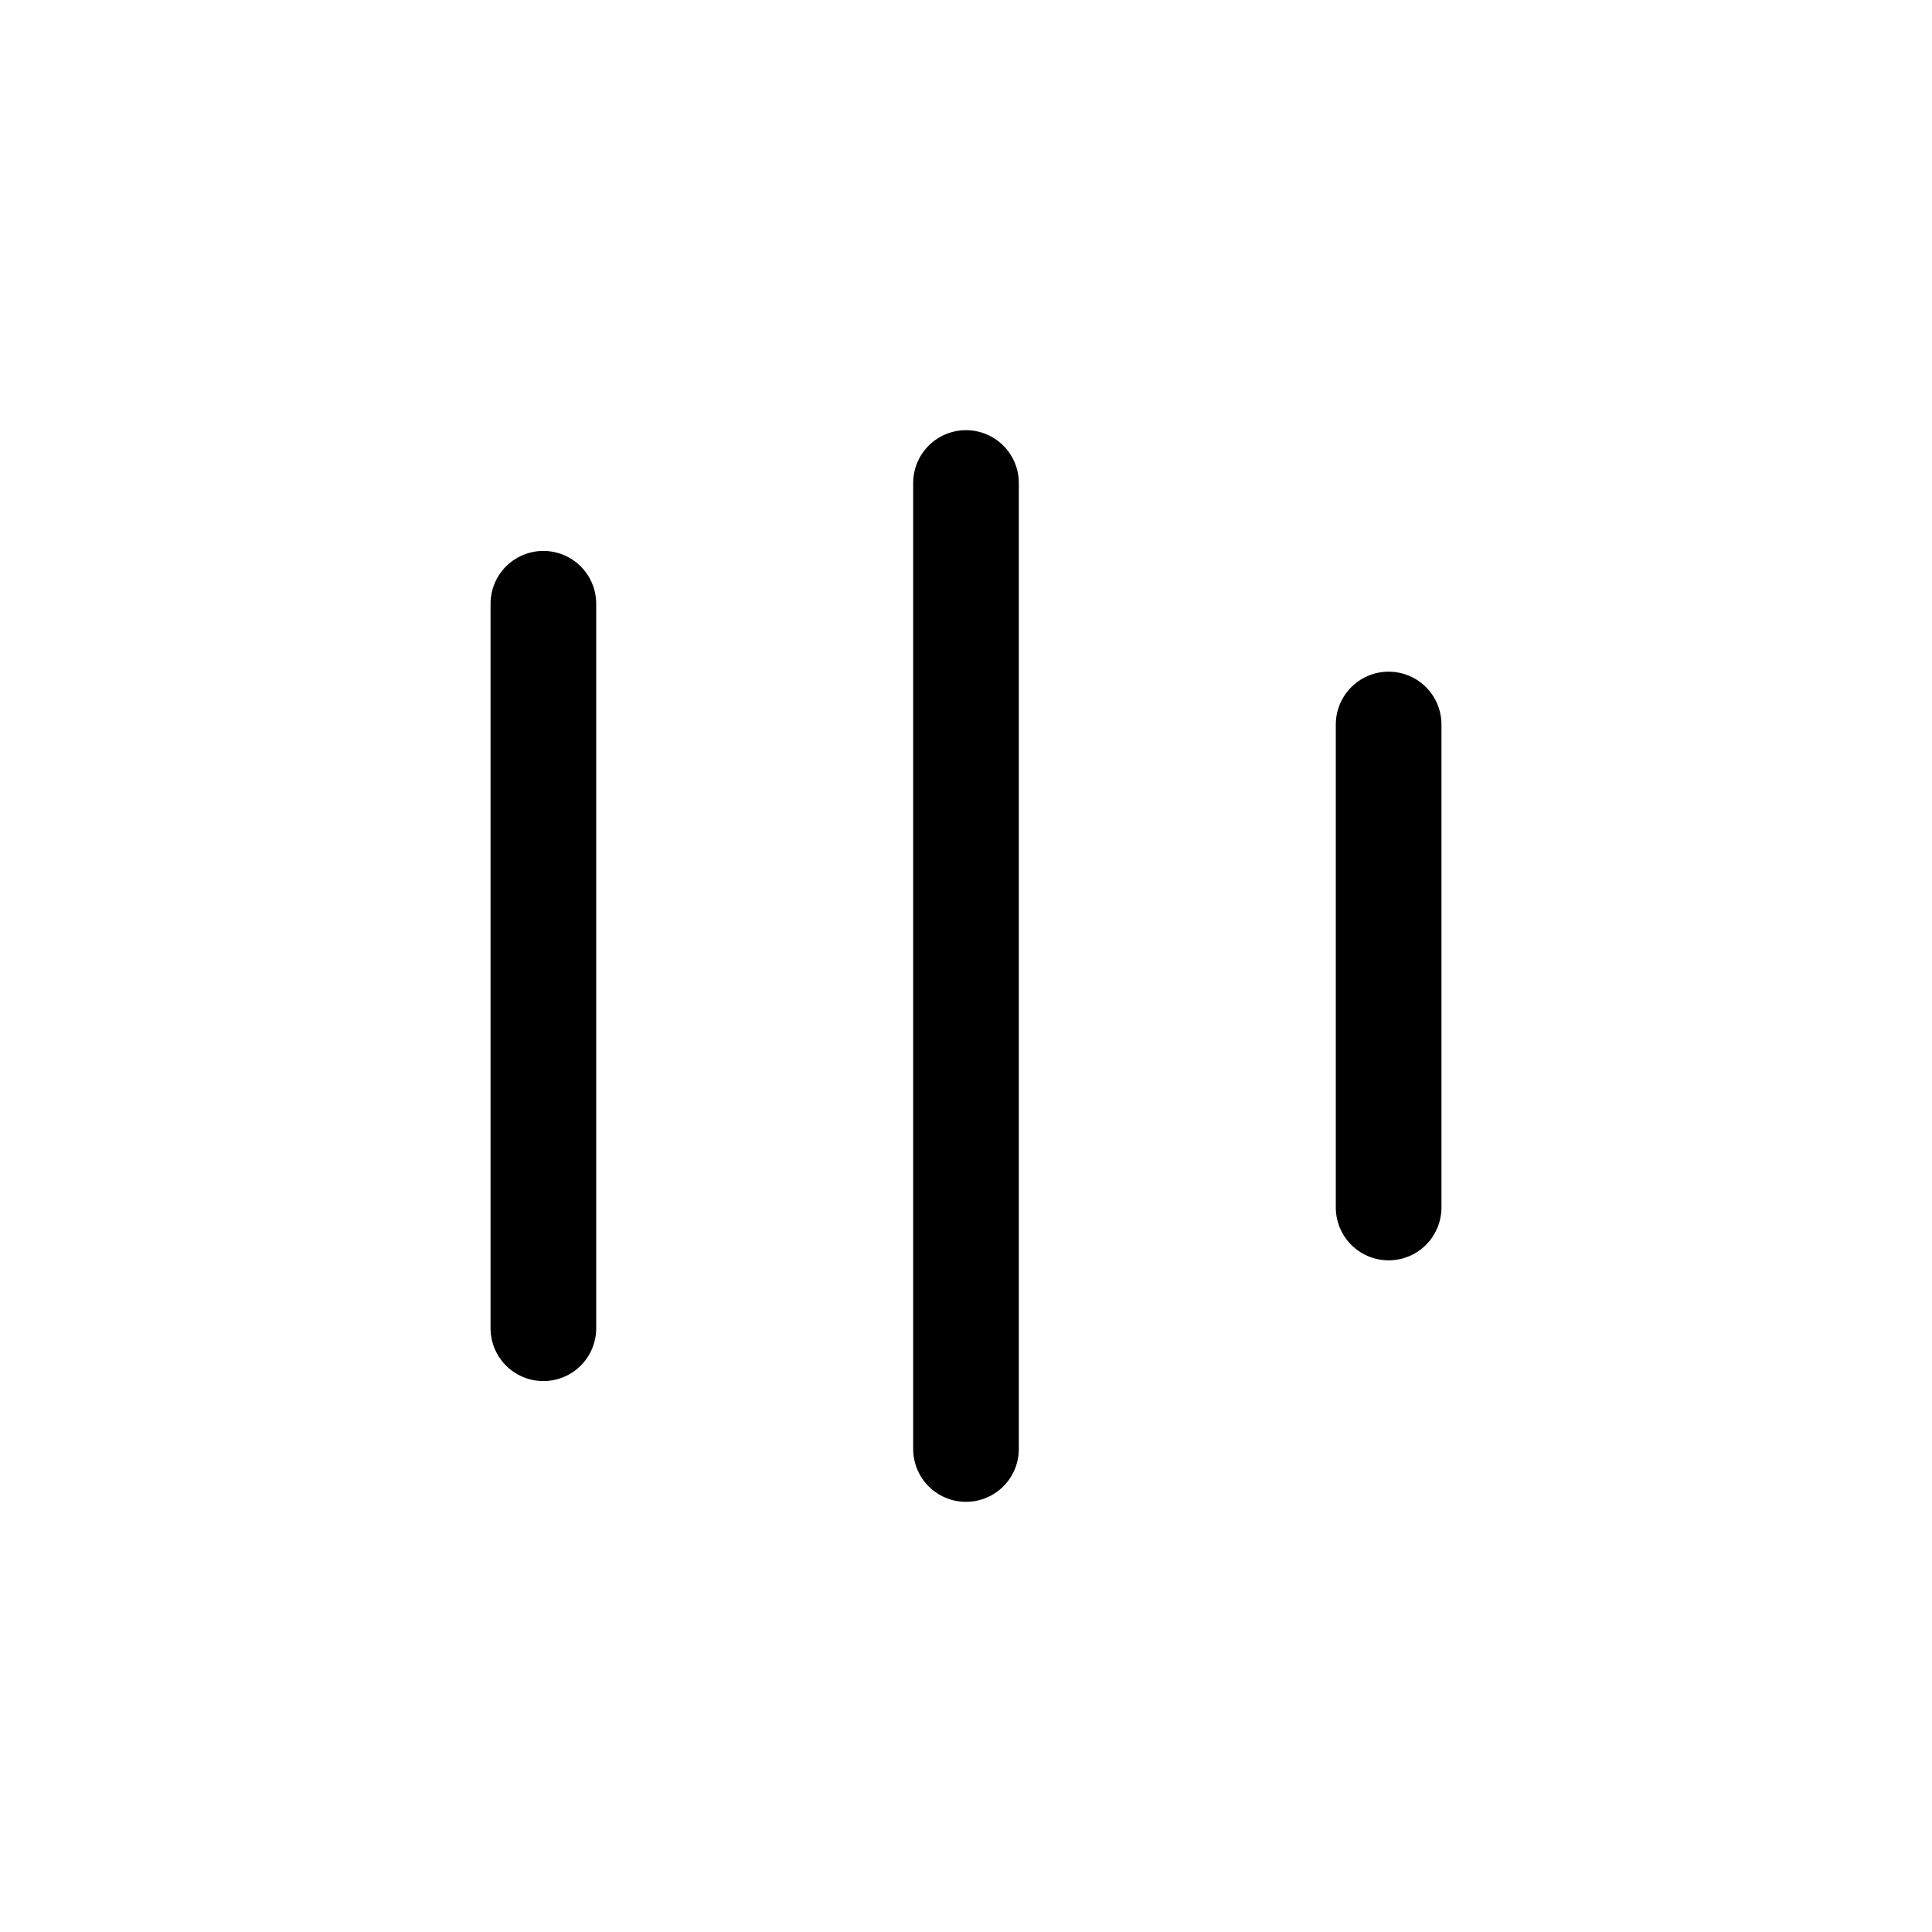
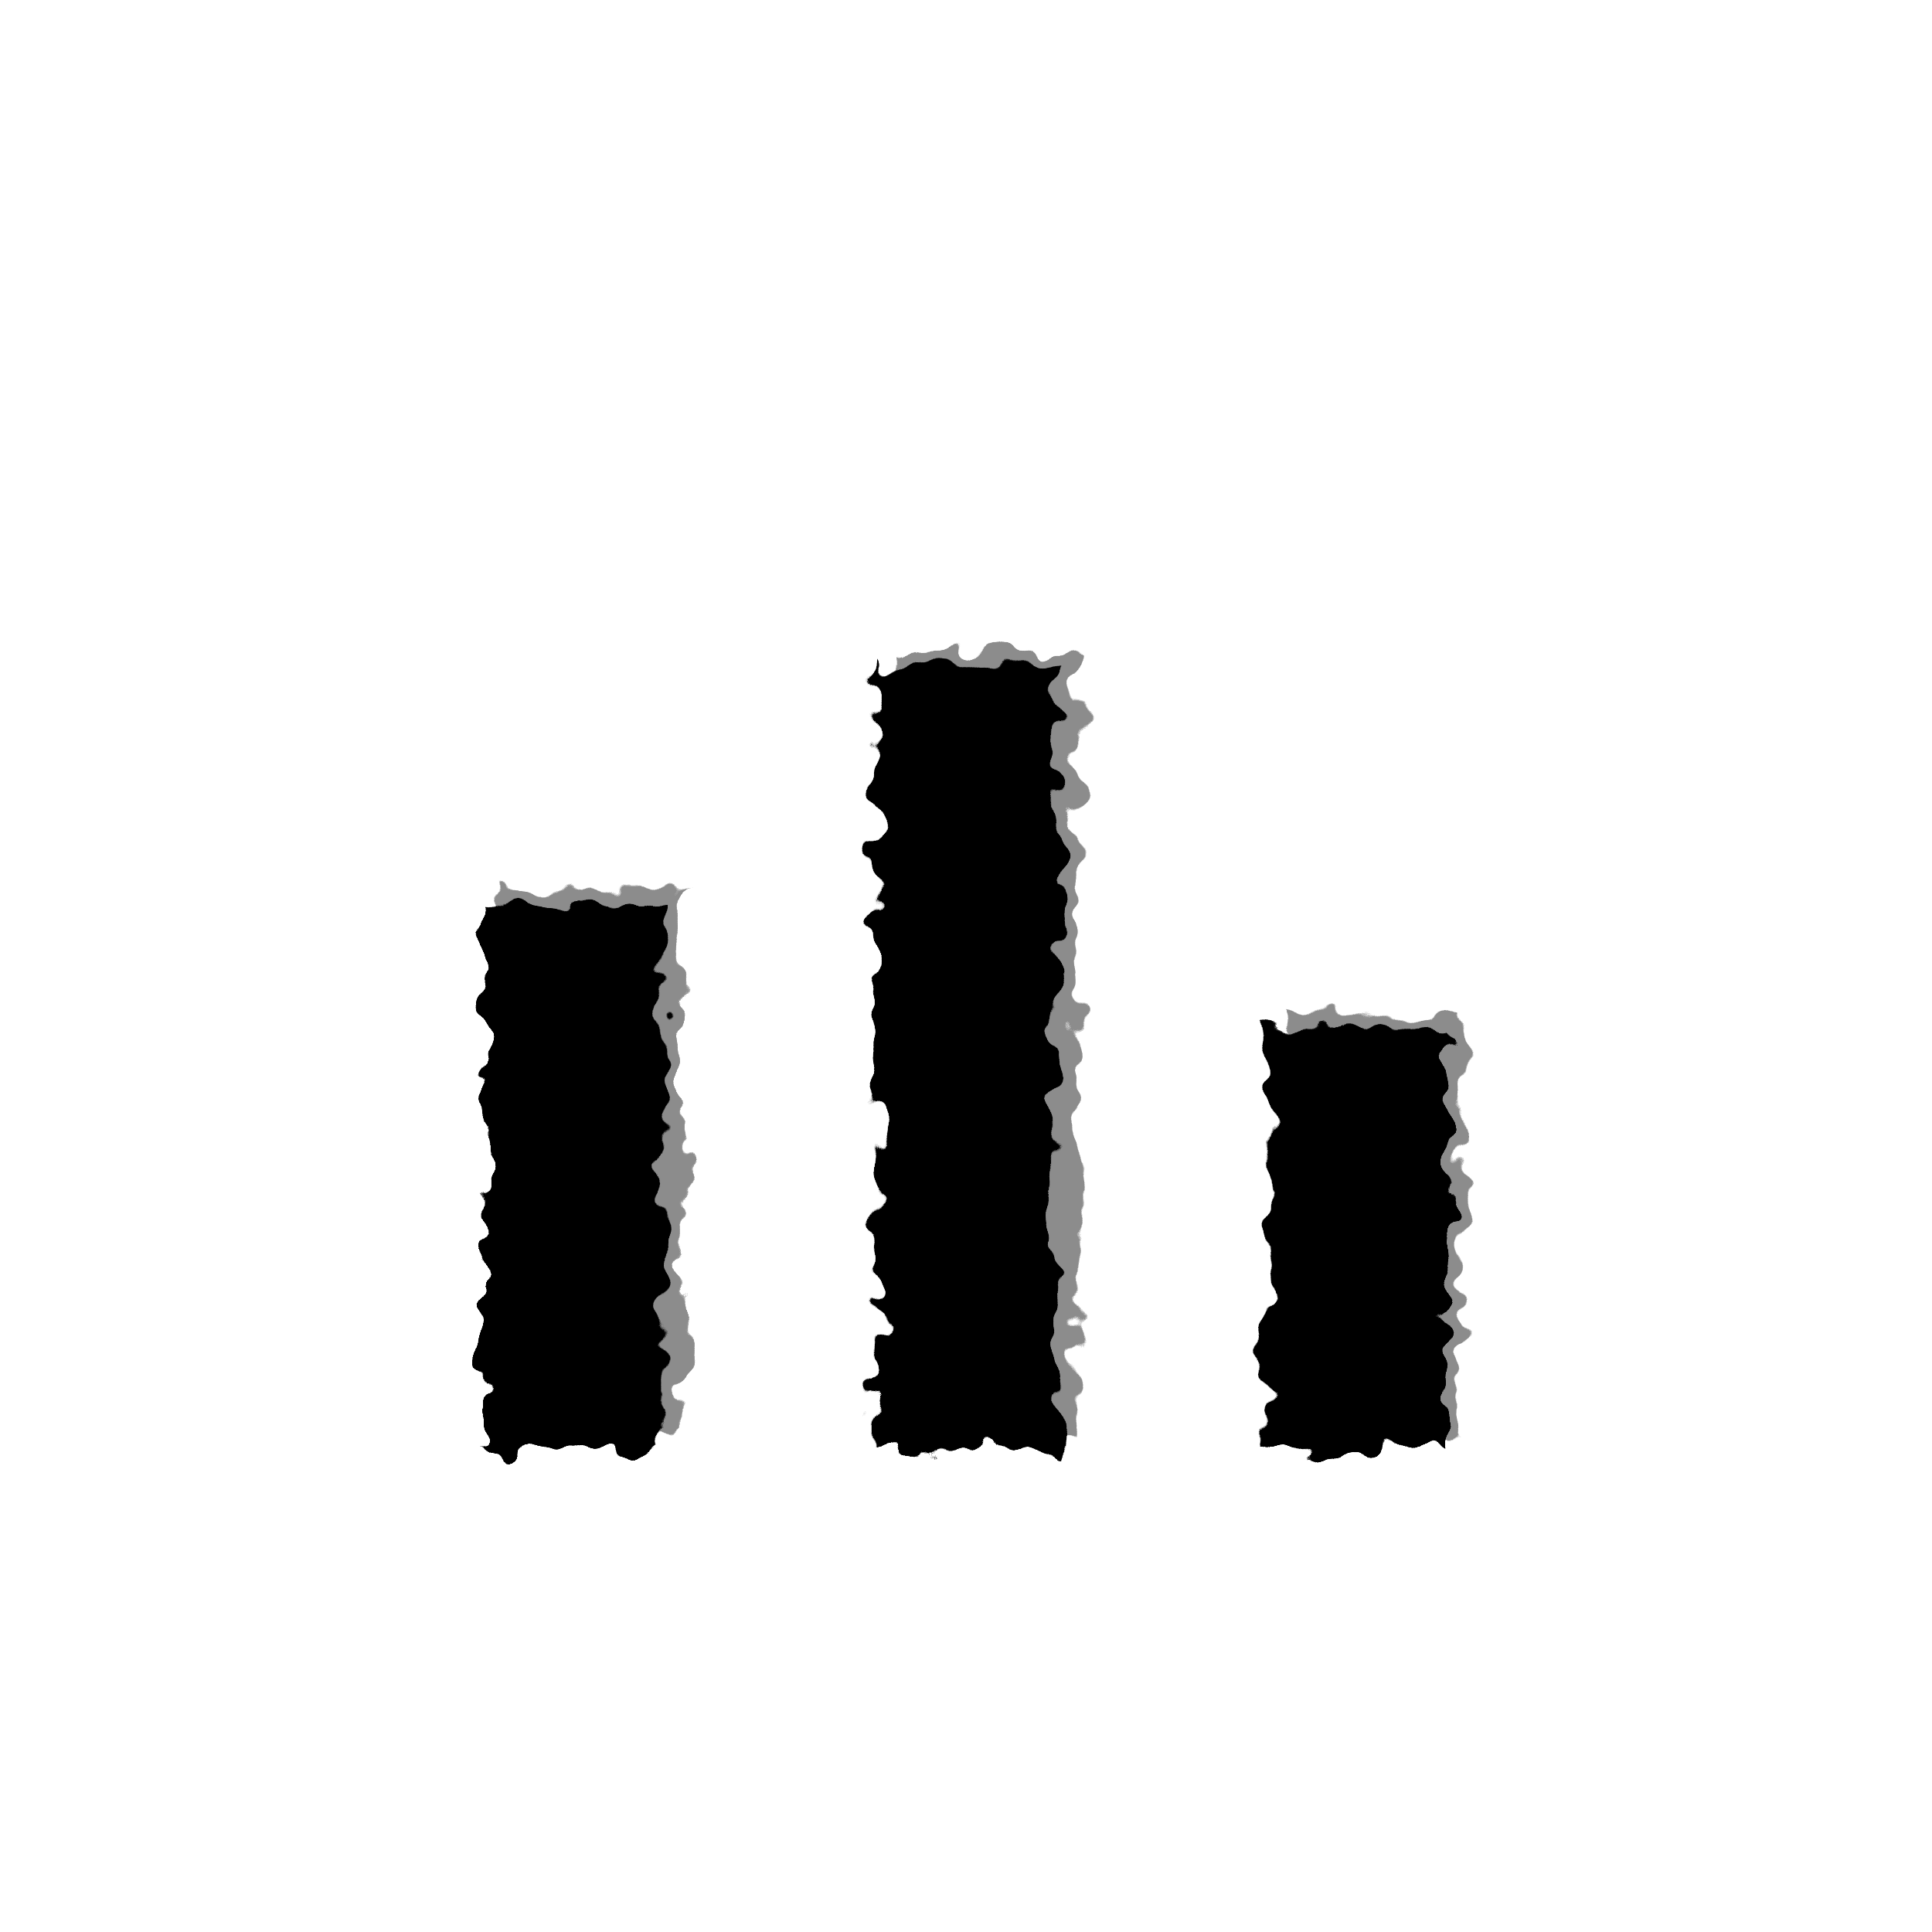
- <svg xmlns="http://www.w3.org/2000/svg" viewBox="0 0 64 64" stroke="currentColor" stroke-width="3.5" stroke-linecap="round" stroke-linejoin="round" fill="none">
-   <path d="M18 44V20M32 48V16M46 40V24" />
-   <path d="M32 48V16" stroke-width="2" stroke-dasharray="5 4" opacity="0.8" />
+ <svg xmlns="http://www.w3.org/2000/svg" viewBox="0 0 64 64" fill="currentColor">
+   <defs>
+     <filter id="roughen">
+       <feTurbulence type="fractalNoise" baseFrequency="0.9" numOctaves="2" seed="3" result="noise" />
+       <feDisplacementMap in="SourceGraphic" in2="noise" scale="1.6" xChannelSelector="R" yChannelSelector="G" />
+     </filter>
+   </defs>
+   <g filter="url(#roughen)">
+     <rect x="16" y="30" width="6" height="18" />
+     <rect x="16.6" y="29.4" width="6" height="18" opacity="0.45" />
+     <rect x="29" y="22" width="6" height="26" />
+     <rect x="29.7" y="21.5" width="6" height="26" opacity="0.45" />
+     <rect x="42" y="34" width="6" height="14" />
+     <rect x="42.5" y="33.6" width="6" height="14" opacity="0.45" />
+   </g>
</svg>
